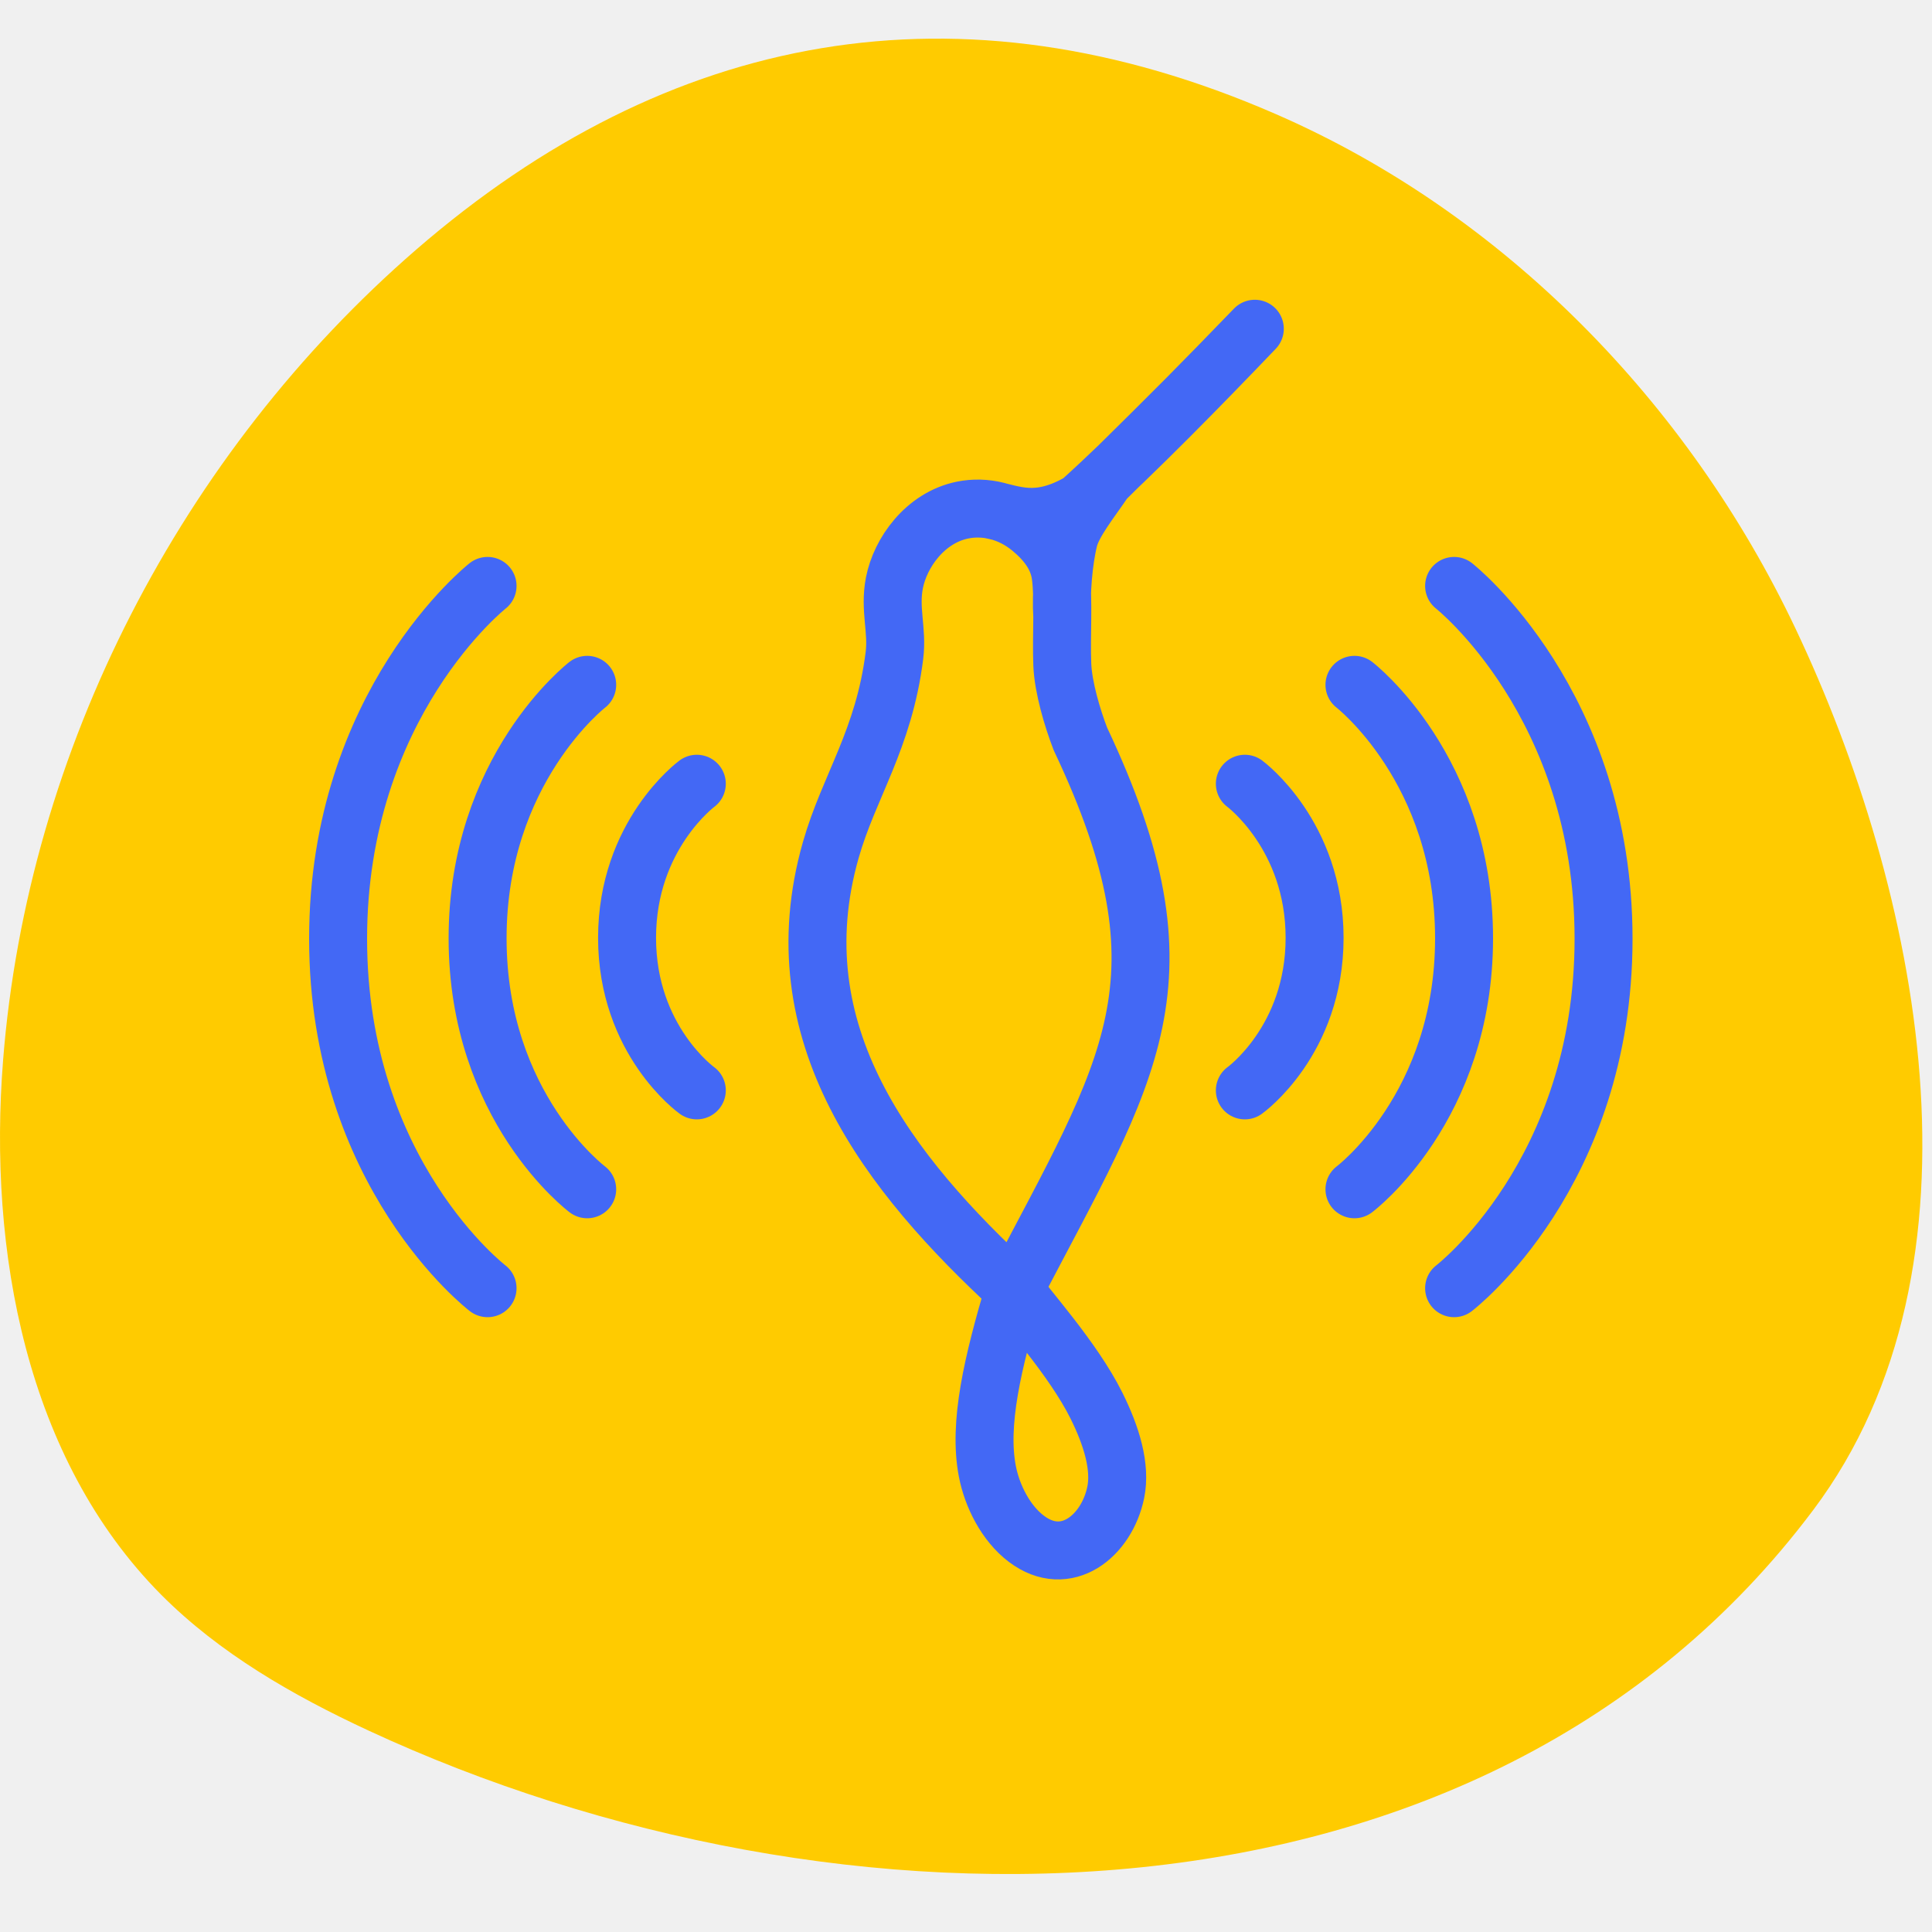
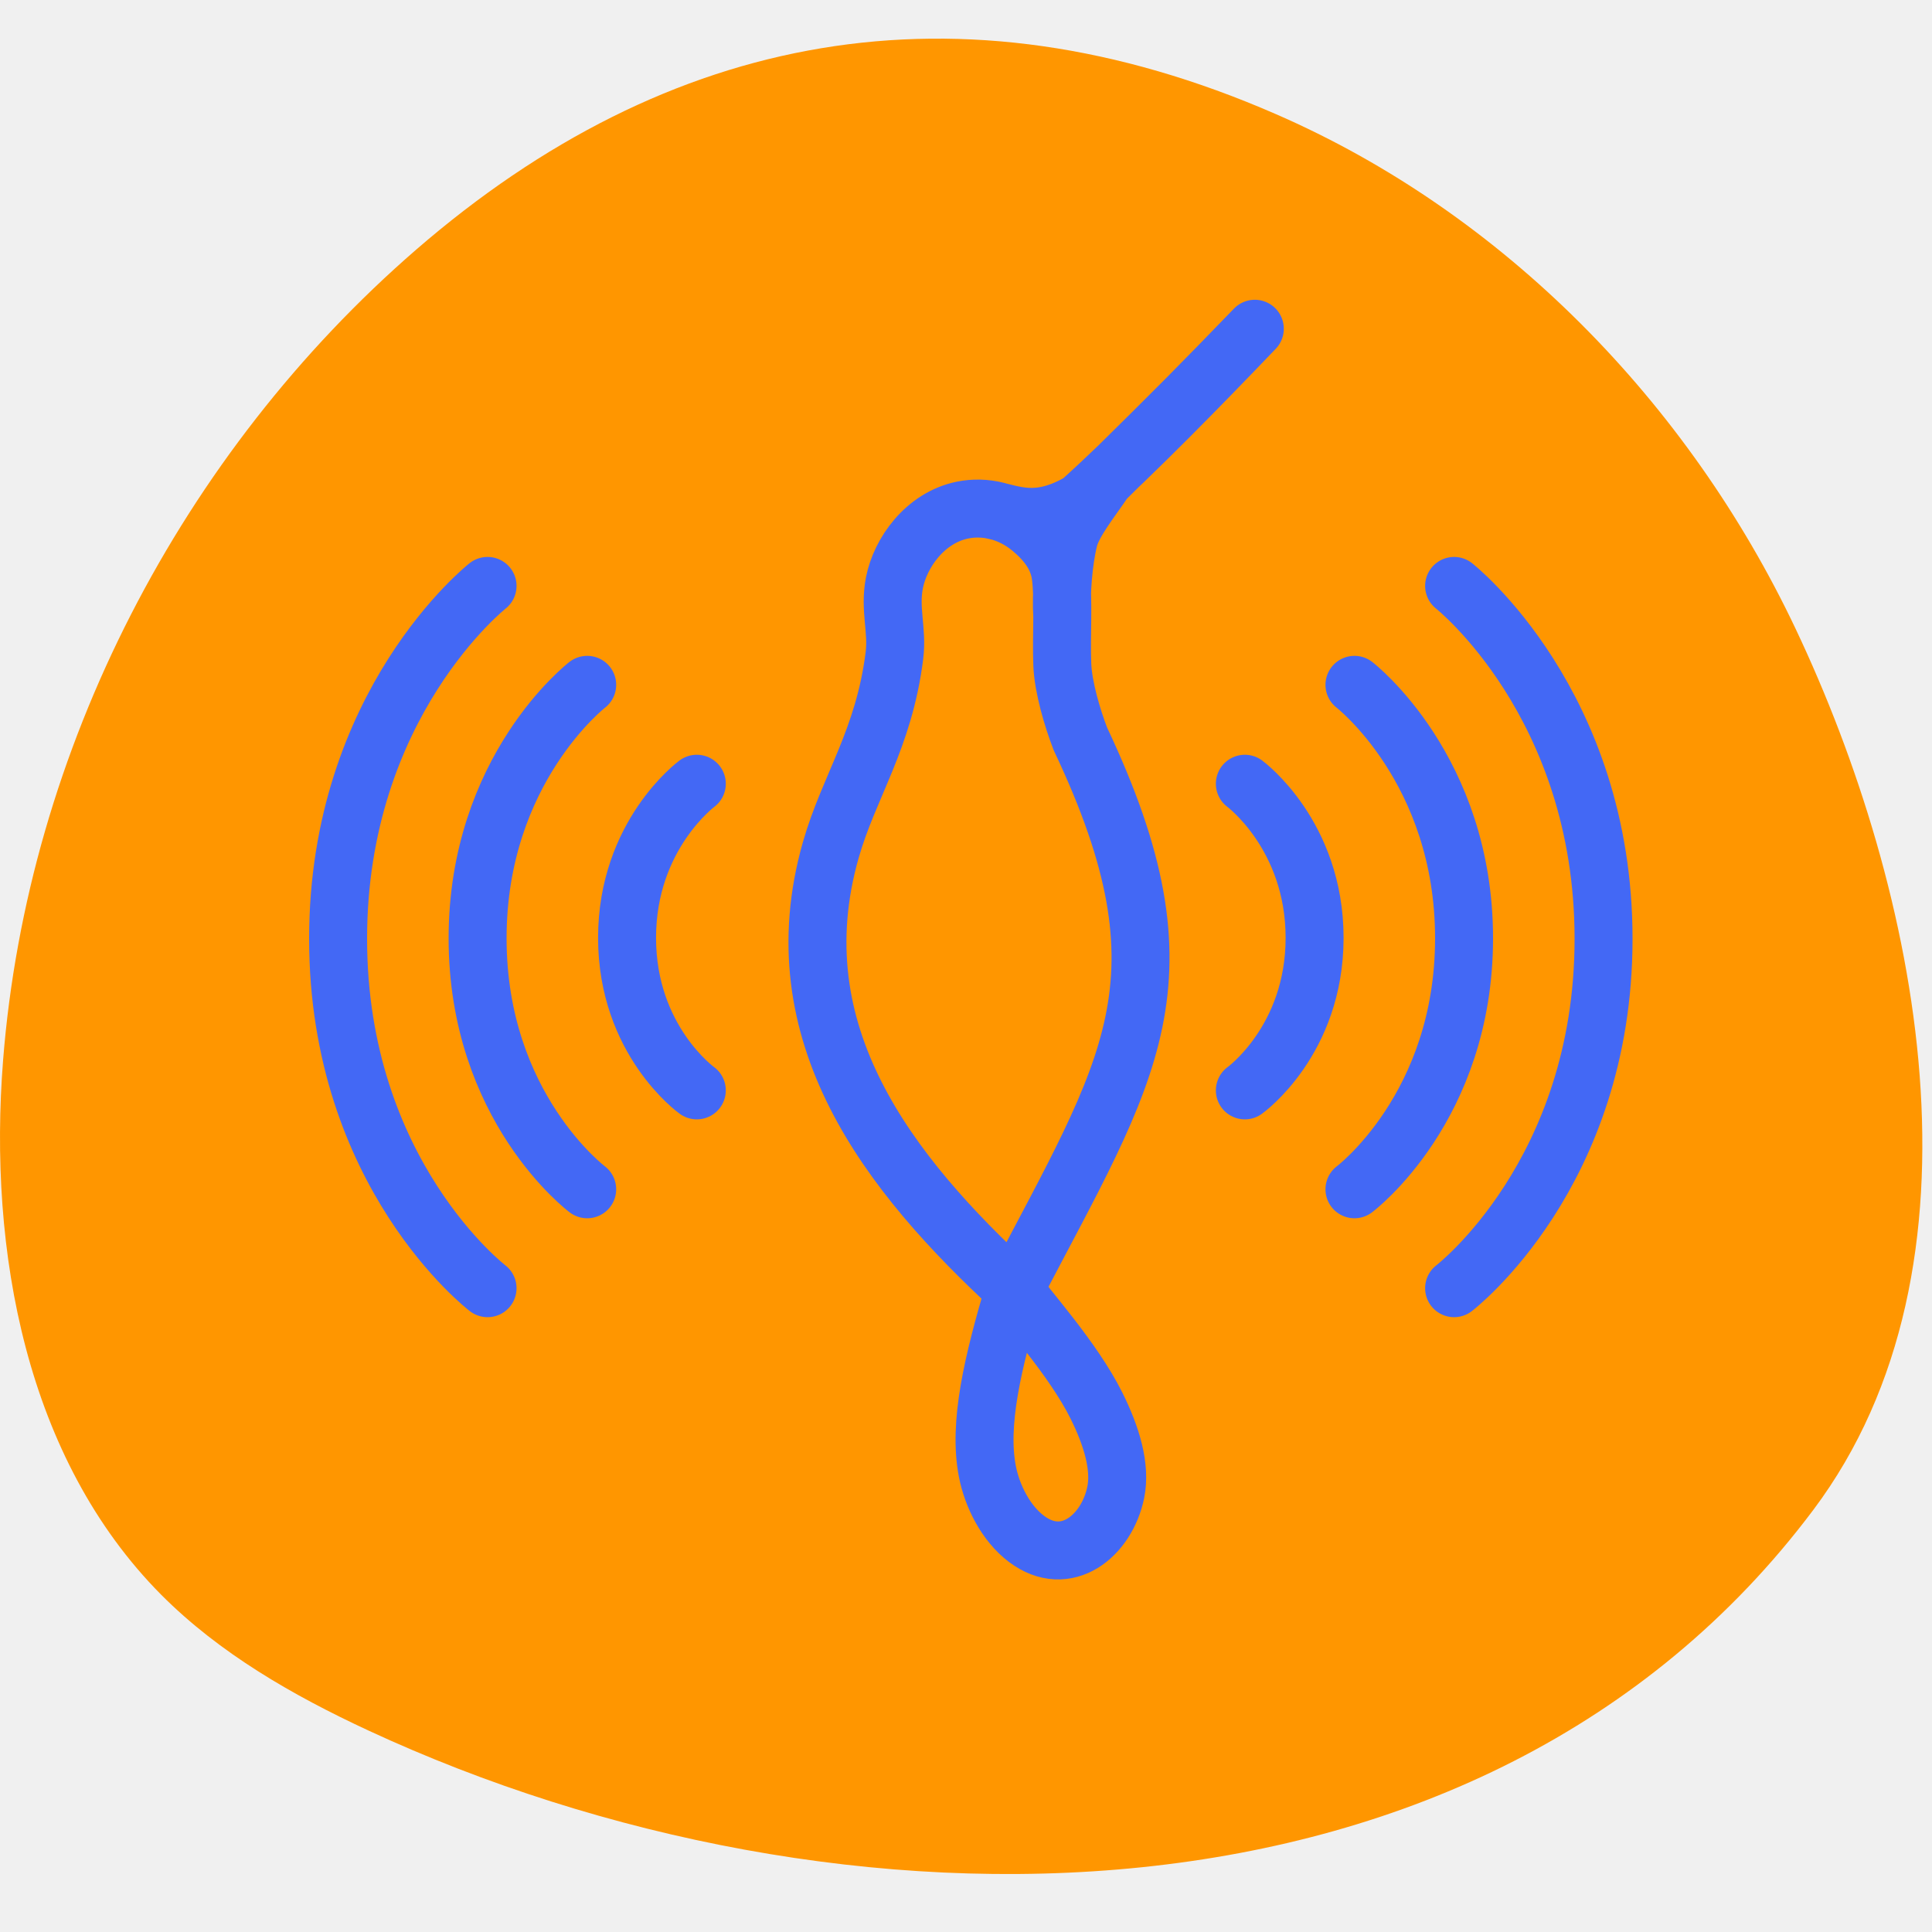
<svg xmlns="http://www.w3.org/2000/svg" role="img" viewBox="0 0 200 200" fill="none" data-v-0c0e4676="" data-v-4d479056="">
-   <use href="#blob-background" fill="#FFCB00" />
+   <use href="#blob-background" fill="#FF9600" />
  <use href="#body" stroke="#4368F5" />
  <use href="#right-wing-inner" stroke="#4368F5" class="wing-inner" />
  <use href="#right-wing-middle" stroke="#4368F5" class="wing-middle" />
  <use href="#right-wing-outer" stroke="#4368F5" class="wing-outer" />
  <use href="#left-wing-inner" stroke="#4368F5" class="wing-inner" />
  <use href="#left-wing-middle" stroke="#4368F5" class="wing-middle" />
  <use href="#left-wing-outer" stroke="#4368F5" class="wing-outer" />
  <defs>
    <g id="blob-background">
      <path d="M0.321 109.741C-1.244 129.508 2.712 151.014 16.688 165.088C22.751         171.176 30.339 175.515 38.115 179.132C86.558 201.626 153.445 202.012 187.716         156.301C206.721 130.98 198.68 92.06 185.846 65.019C174.783 41.704 155.65 22.056         132.039 11.797C99.215 -2.504 69.157 3.268 43.095 25.831C18.824 46.863         2.86 77.581 0.321 109.741Z" />
    </g>
    <g id="rect-background">
      <rect width="200" height="200" rx="20" ry="20" />
    </g>
    <g id="body">
      <path d="M105 133.5C106.125 135.248 111.046 140.575 113.5 145.5C115.084 148.678 116.043         151.879 115.5 154.5C114.566 159.01 110.376 162.409 106.255 159.3C104.108 157.681         102.698 154.847 102.209 152.3C101.265 147.375 102.751 141.099 105 133.5ZM105 133.5C92         121.5 80.589 106.993 86 88C87.877 81.41 91.507 76.537 92.591 67.858C92.923         65.198 92.052 63.086 92.591 60.33C93.196 57.231 95.757 53.595 99.646 52.803C101.94         52.336 104.538 52.899 106.701 54.685C108.251 55.964 109.53 57.544 109.801 59.578C110.137         62.092 109.848 65.837 109.969 68.809C110.064 71.157 111.01 74.328 111.846 76.5C123.727         101.615 117 110.5 105 133.5ZM102.455 52.743C104.844 53.179 107.316 54.581 111.846         51.951C117.52 46.831 124.682 39.484 129.898 34.032C123.952 40.176 122.341 41.811         114.35 49.692C112.985 51.728 111.085 54.049 110.647 55.814C110.089 58.059 109.812         61.463 109.967 63.819" stroke-width="6" stroke-linecap="round" stroke-linejoin="round" />
    </g>
    <g id="right-wing-inner">
      <path d="M128.866 81.133C128.866 81.133 136.087 86.45         136.087 97.082C136.087 107.715 128.866 112.875 128.866 112.875" stroke-width="6" stroke-linecap="round" stroke-linejoin="round" />
    </g>
    <g id="right-wing-middle">
      <path d="M140.213 70.894C140.213 70.894 151.559 79.64         151.559 97.133C151.559 114.625 140.213 123.114 140.213 123.114" stroke-width="6" stroke-linecap="round" stroke-linejoin="round" />
    </g>
    <g id="right-wing-outer">
      <path d="M150.528 60.654C150.528 60.654 166 72.831 166 97.183C166         121.536 150.528 133.354 150.528 133.354" stroke-width="6" stroke-linecap="round" stroke-linejoin="round" />
    </g>
    <g id="left-wing-inner">
      <path d="M72.134 81.133C72.134 81.133 64.913 86.45         64.913 97.082C64.913 107.715 72.134 112.875 72.134 112.875" stroke-width="6" stroke-linecap="round" stroke-linejoin="round" />
    </g>
    <g id="left-wing-middle">
      <path d="M60.787 70.894C60.787 70.894 49.441 79.64         49.441 97.133C49.441 114.625 60.787 123.114 60.787 123.114" stroke-width="6" stroke-linecap="round" stroke-linejoin="round" />
    </g>
    <g id="left-wing-outer">
      <path d="M50.472 60.654C50.472 60.654 35 72.831 35 97.183C35         121.536 50.472 133.354 50.472 133.354" stroke-width="6" stroke-linecap="round" stroke-linejoin="round" />
    </g>
    <mask id="cutout-mask">
      <rect x="0" y="0" width="200" height="200" fill="white" />
      <use href="#body" stroke="black" />
      <use href="#right-wing-inner" stroke="black" class="wing-inner" />
      <use href="#right-wing-middle" stroke="black" class="wing-middle" />
      <use href="#right-wing-outer" stroke="black" class="wing-outer" />
      <use href="#left-wing-inner" stroke="black" class="wing-inner" />
      <use href="#left-wing-middle" stroke="black" class="wing-middle" />
      <use href="#left-wing-outer" stroke="black" class="wing-outer" />
    </mask>
  </defs>
</svg>
